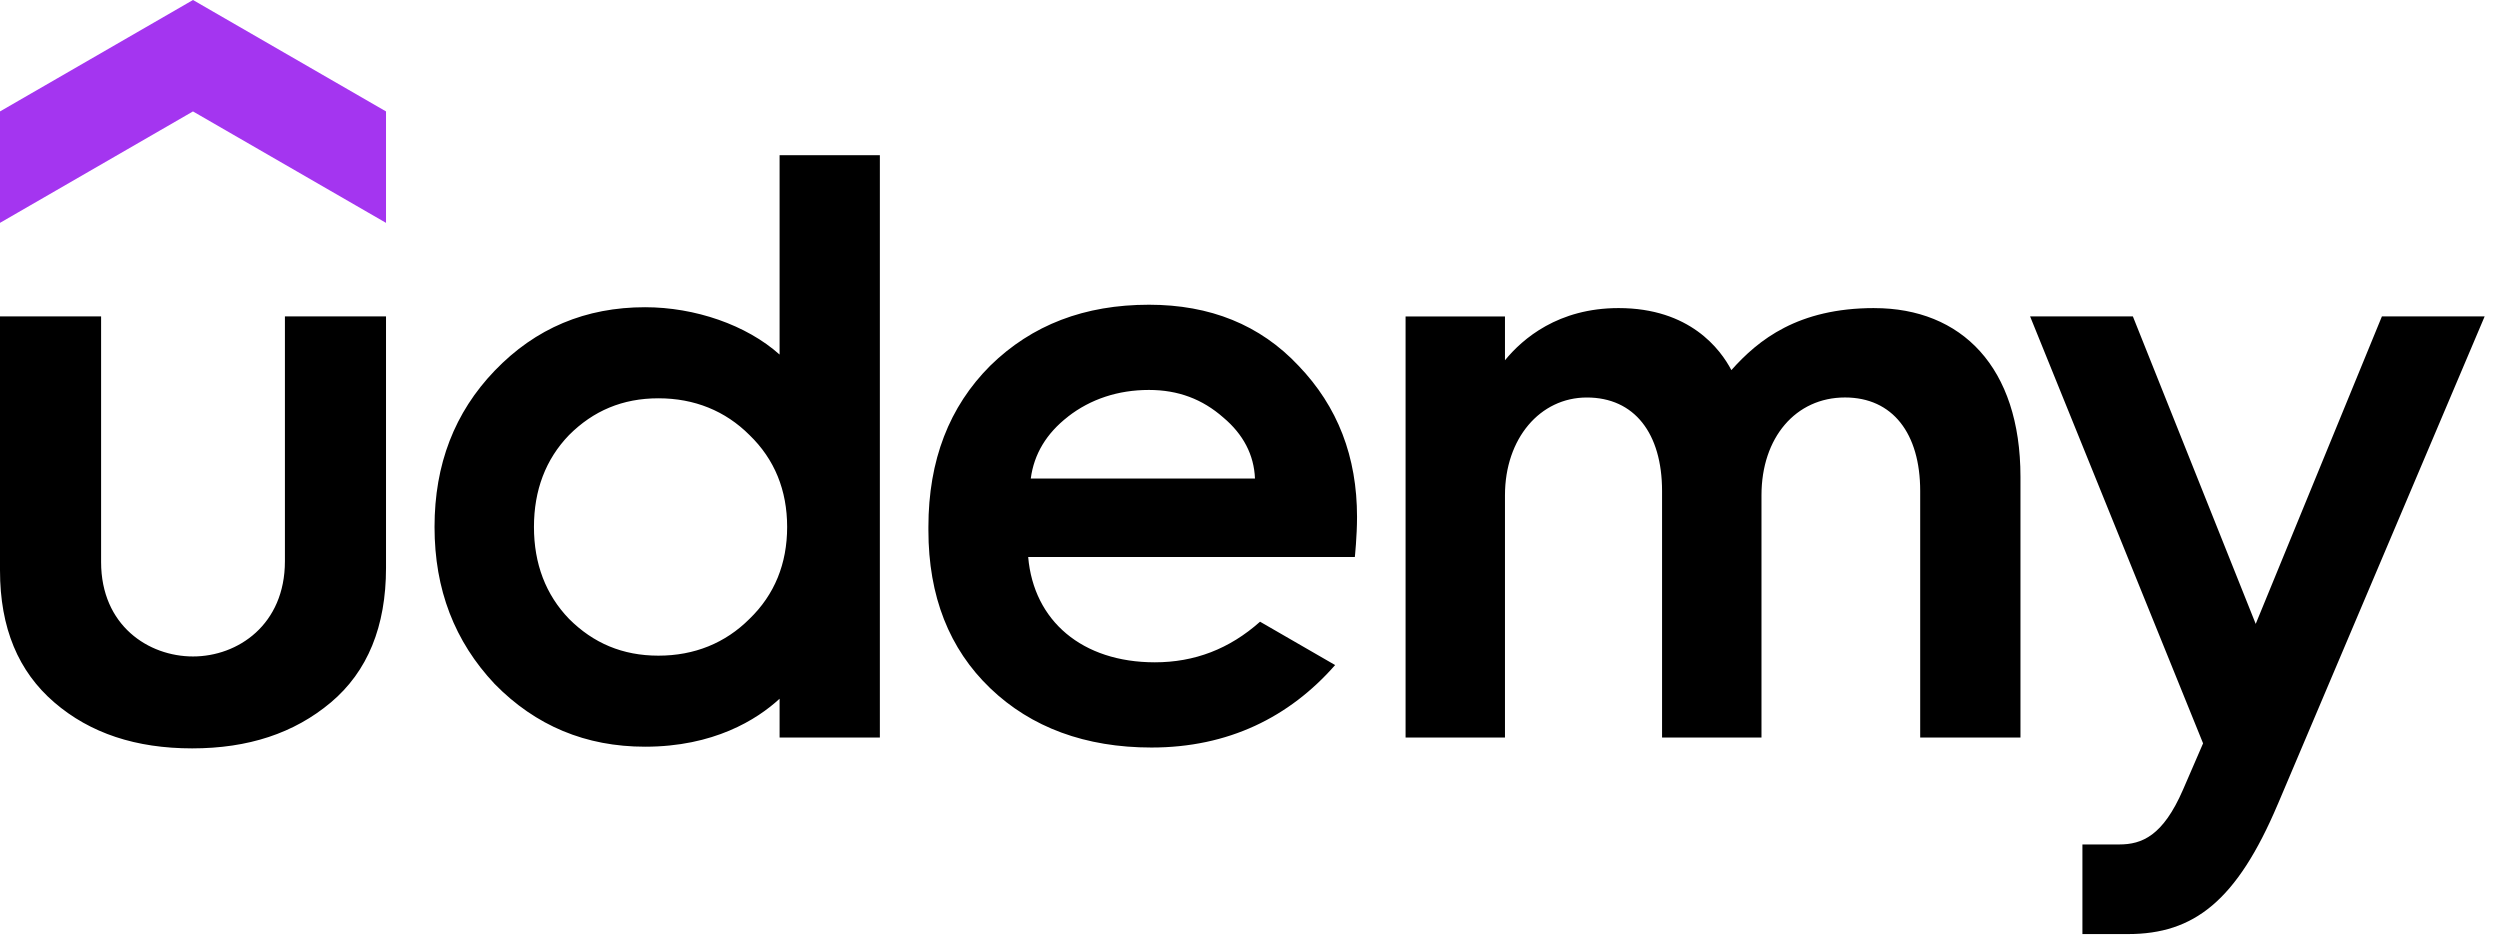
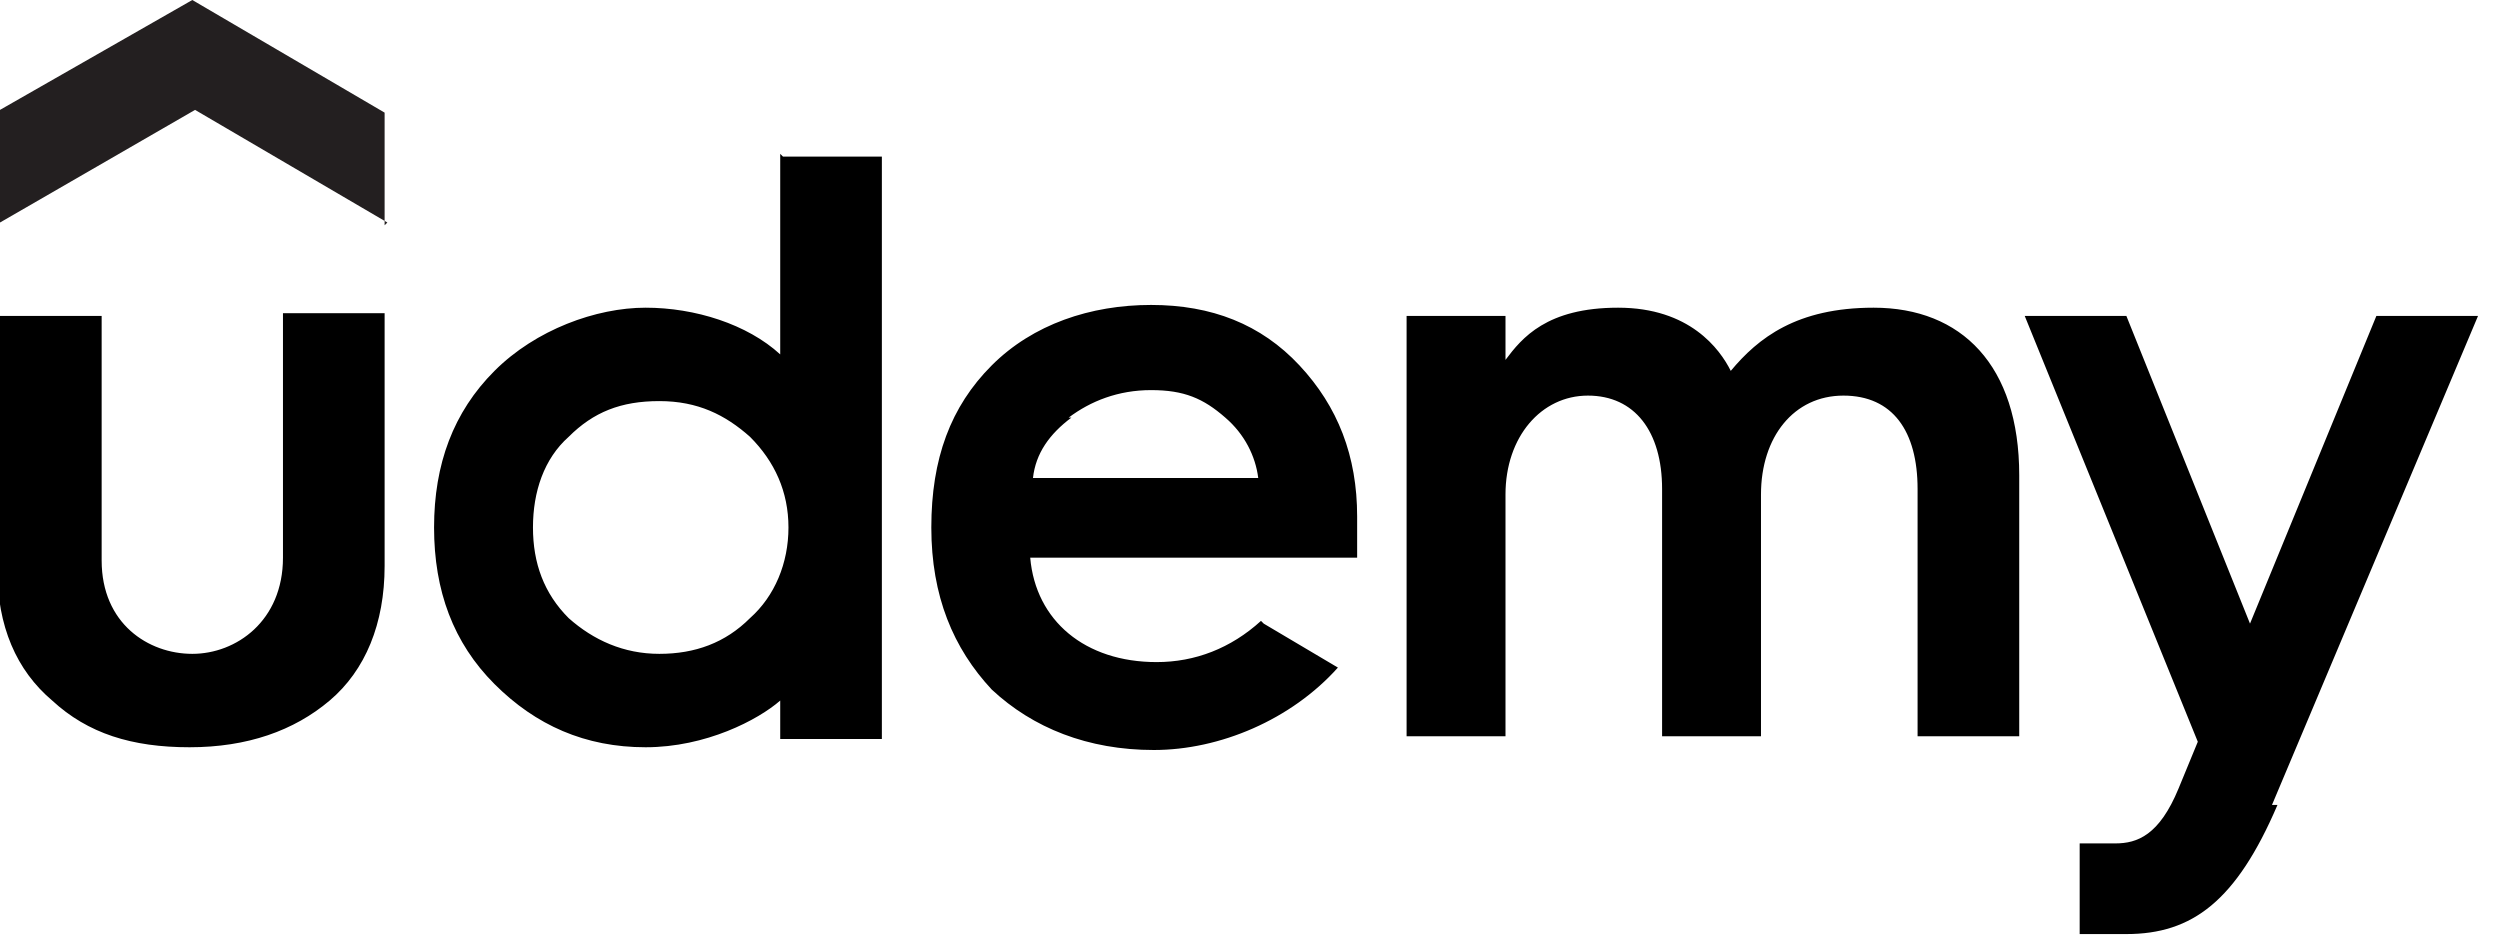
- <svg xmlns="http://www.w3.org/2000/svg" viewBox="0 0 91 34" fill="none">
-   <path d="M14.05 8.112L7.024 4.056 0 8.112V4.056L7.025 0l7.026 4.056v4.056h-.001z" fill="#A435F0" />
-   <path d="M0 11.518h3.68v8.941c0 2.31 1.725 3.436 3.345 3.436 1.634 0 3.346-1.156 3.346-3.467v-8.91h3.68v9.154c0 2.128-.669 3.77-2.007 4.896-1.339 1.125-3.011 1.673-5.05 1.673-2.037 0-3.71-.547-5.017-1.673C.669 24.443 0 22.862 0 20.763v-9.245zM45.866 22.63c-1.114.992-2.383 1.478-3.83 1.478-2.64 0-4.41-1.504-4.61-3.833h11.89s.08-.752.08-1.458c0-2.19-.7-4.015-2.13-5.505-1.398-1.49-3.222-2.22-5.443-2.22-2.341 0-4.258.73-5.779 2.22-1.49 1.49-2.25 3.436-2.25 5.87v.12c0 2.403.76 4.319 2.25 5.749 1.49 1.429 3.467 2.159 5.87 2.159 2.794 0 5.017-1.102 6.685-3.002l-2.733-1.578zm-6.994-7.463c.82-.639 1.825-.973 2.95-.973 1.064 0 1.946.334 2.707 1.004.726.61 1.118 1.359 1.152 2.22H37.52c.118-.89.568-1.64 1.353-2.25zM82.91 29.276C81.417 32.801 79.855 34 77.46 34H75.8v-3.262h1.342c.824 0 1.59-.31 2.32-1.994l.73-1.686-6.296-15.54h3.741l4.471 11.192 4.593-11.192h3.74l-7.53 17.758zM28.377 5.649v7.257c-1.206-1.08-3.082-1.723-4.896-1.723-2.16 0-3.984.76-5.474 2.31-1.46 1.521-2.19 3.406-2.19 5.687 0 2.282.73 4.167 2.19 5.718 1.49 1.521 3.315 2.282 5.474 2.282 2.49 0 4.064-.979 4.896-1.746v1.411h3.65V5.65h-3.65zm-1.095 16.878c-.882.882-2.007 1.339-3.315 1.339-1.308 0-2.372-.457-3.254-1.339-.85-.882-1.277-2.007-1.277-3.345 0-1.339.426-2.464 1.277-3.346.882-.882 1.946-1.338 3.254-1.338s2.433.456 3.315 1.338c.912.882 1.37 2.007 1.37 3.346 0 1.338-.458 2.463-1.37 3.345zM68.222 11.214c-2.772 0-4.213 1.15-5.2 2.258-.395-.753-1.507-2.258-4.105-2.258-2.196 0-3.49 1.11-4.136 1.9V11.52h-3.618v15.327h3.618v-8.82c0-2.068 1.278-3.558 2.98-3.558 1.735 0 2.738 1.308 2.738 3.406v8.971h3.619v-8.82c0-2.098 1.246-3.558 3.04-3.558 1.734 0 2.737 1.308 2.737 3.405v8.972h3.65v-9.488c0-3.996-2.148-6.142-5.323-6.142z" fill="#000" />
+ <svg xmlns="http://www.w3.org/2000/svg" id="Layer_1" version="1.1" viewBox="0 0 91 34">
+   <defs>
+     <style>
+       .st0 {
+         fill: #231f20;
+       }
+     </style>
+   </defs>
+   <path class="st0" d="M14.1,8.1l-7-4.1L0,8.1v-4.1L7,0l7,4.1v4.1h0Z" />
+   <path d="M0,11.5h3.7v8.9c0,2.3,1.7,3.4,3.3,3.4s3.3-1.2,3.3-3.5v-8.9h3.7v9.2c0,2.1-.7,3.8-2,4.9-1.3,1.1-3,1.7-5.1,1.7s-3.7-.5-5-1.7c-1.3-1.1-2-2.7-2-4.8v-9.2ZM45.9,22.6c-1.1,1-2.4,1.5-3.8,1.5-2.6,0-4.4-1.5-4.6-3.8h11.9s0-.8,0-1.5c0-2.2-.7-4-2.1-5.5-1.4-1.5-3.2-2.2-5.4-2.2s-4.3.7-5.8,2.2c-1.5,1.5-2.2,3.4-2.2,5.9h0c0,2.5.8,4.4,2.2,5.9,1.5,1.4,3.5,2.2,5.9,2.2s5-1.1,6.7-3c0,0-2.7-1.6-2.7-1.6ZM38.9,15.2c.8-.6,1.8-1,3-1s1.9.3,2.7,1c.7.6,1.1,1.4,1.2,2.2h-8.2c.1-.9.6-1.6,1.4-2.2h0ZM82.9,29.3c-1.5,3.5-3.1,4.7-5.5,4.7h-1.7v-3.3h1.3c.8,0,1.6-.3,2.3-2l.7-1.7-6.3-15.5h3.7l4.5,11.2,4.6-11.2h3.7l-7.5,17.8h0ZM28.4,5.6v7.3c-1.2-1.1-3.1-1.7-4.9-1.7s-4,.8-5.5,2.3c-1.5,1.5-2.2,3.4-2.2,5.7s.7,4.2,2.2,5.7c1.5,1.5,3.3,2.3,5.5,2.3s4.1-1,4.9-1.7v1.4h3.7V5.7h-3.6ZM27.3,22.5c-.9.9-2,1.3-3.3,1.3s-2.4-.5-3.3-1.3c-.9-.9-1.3-2-1.3-3.3s.4-2.5,1.3-3.3c.9-.9,1.9-1.3,3.3-1.3s2.4.5,3.3,1.3c.9.9,1.4,2,1.4,3.3s-.5,2.5-1.4,3.3ZM68.2,11.2c-2.8,0-4.2,1.1-5.2,2.3-.4-.8-1.5-2.3-4.1-2.3s-3.5,1.1-4.1,1.9v-1.6h-3.6v15.3h3.6v-8.8c0-2.1,1.3-3.6,3-3.6s2.7,1.3,2.7,3.4v9h3.6v-8.8c0-2.1,1.2-3.6,3-3.6s2.7,1.3,2.7,3.4v9h3.7v-9.5c0-4-2.1-6.1-5.3-6.1h0Z" />
</svg>
